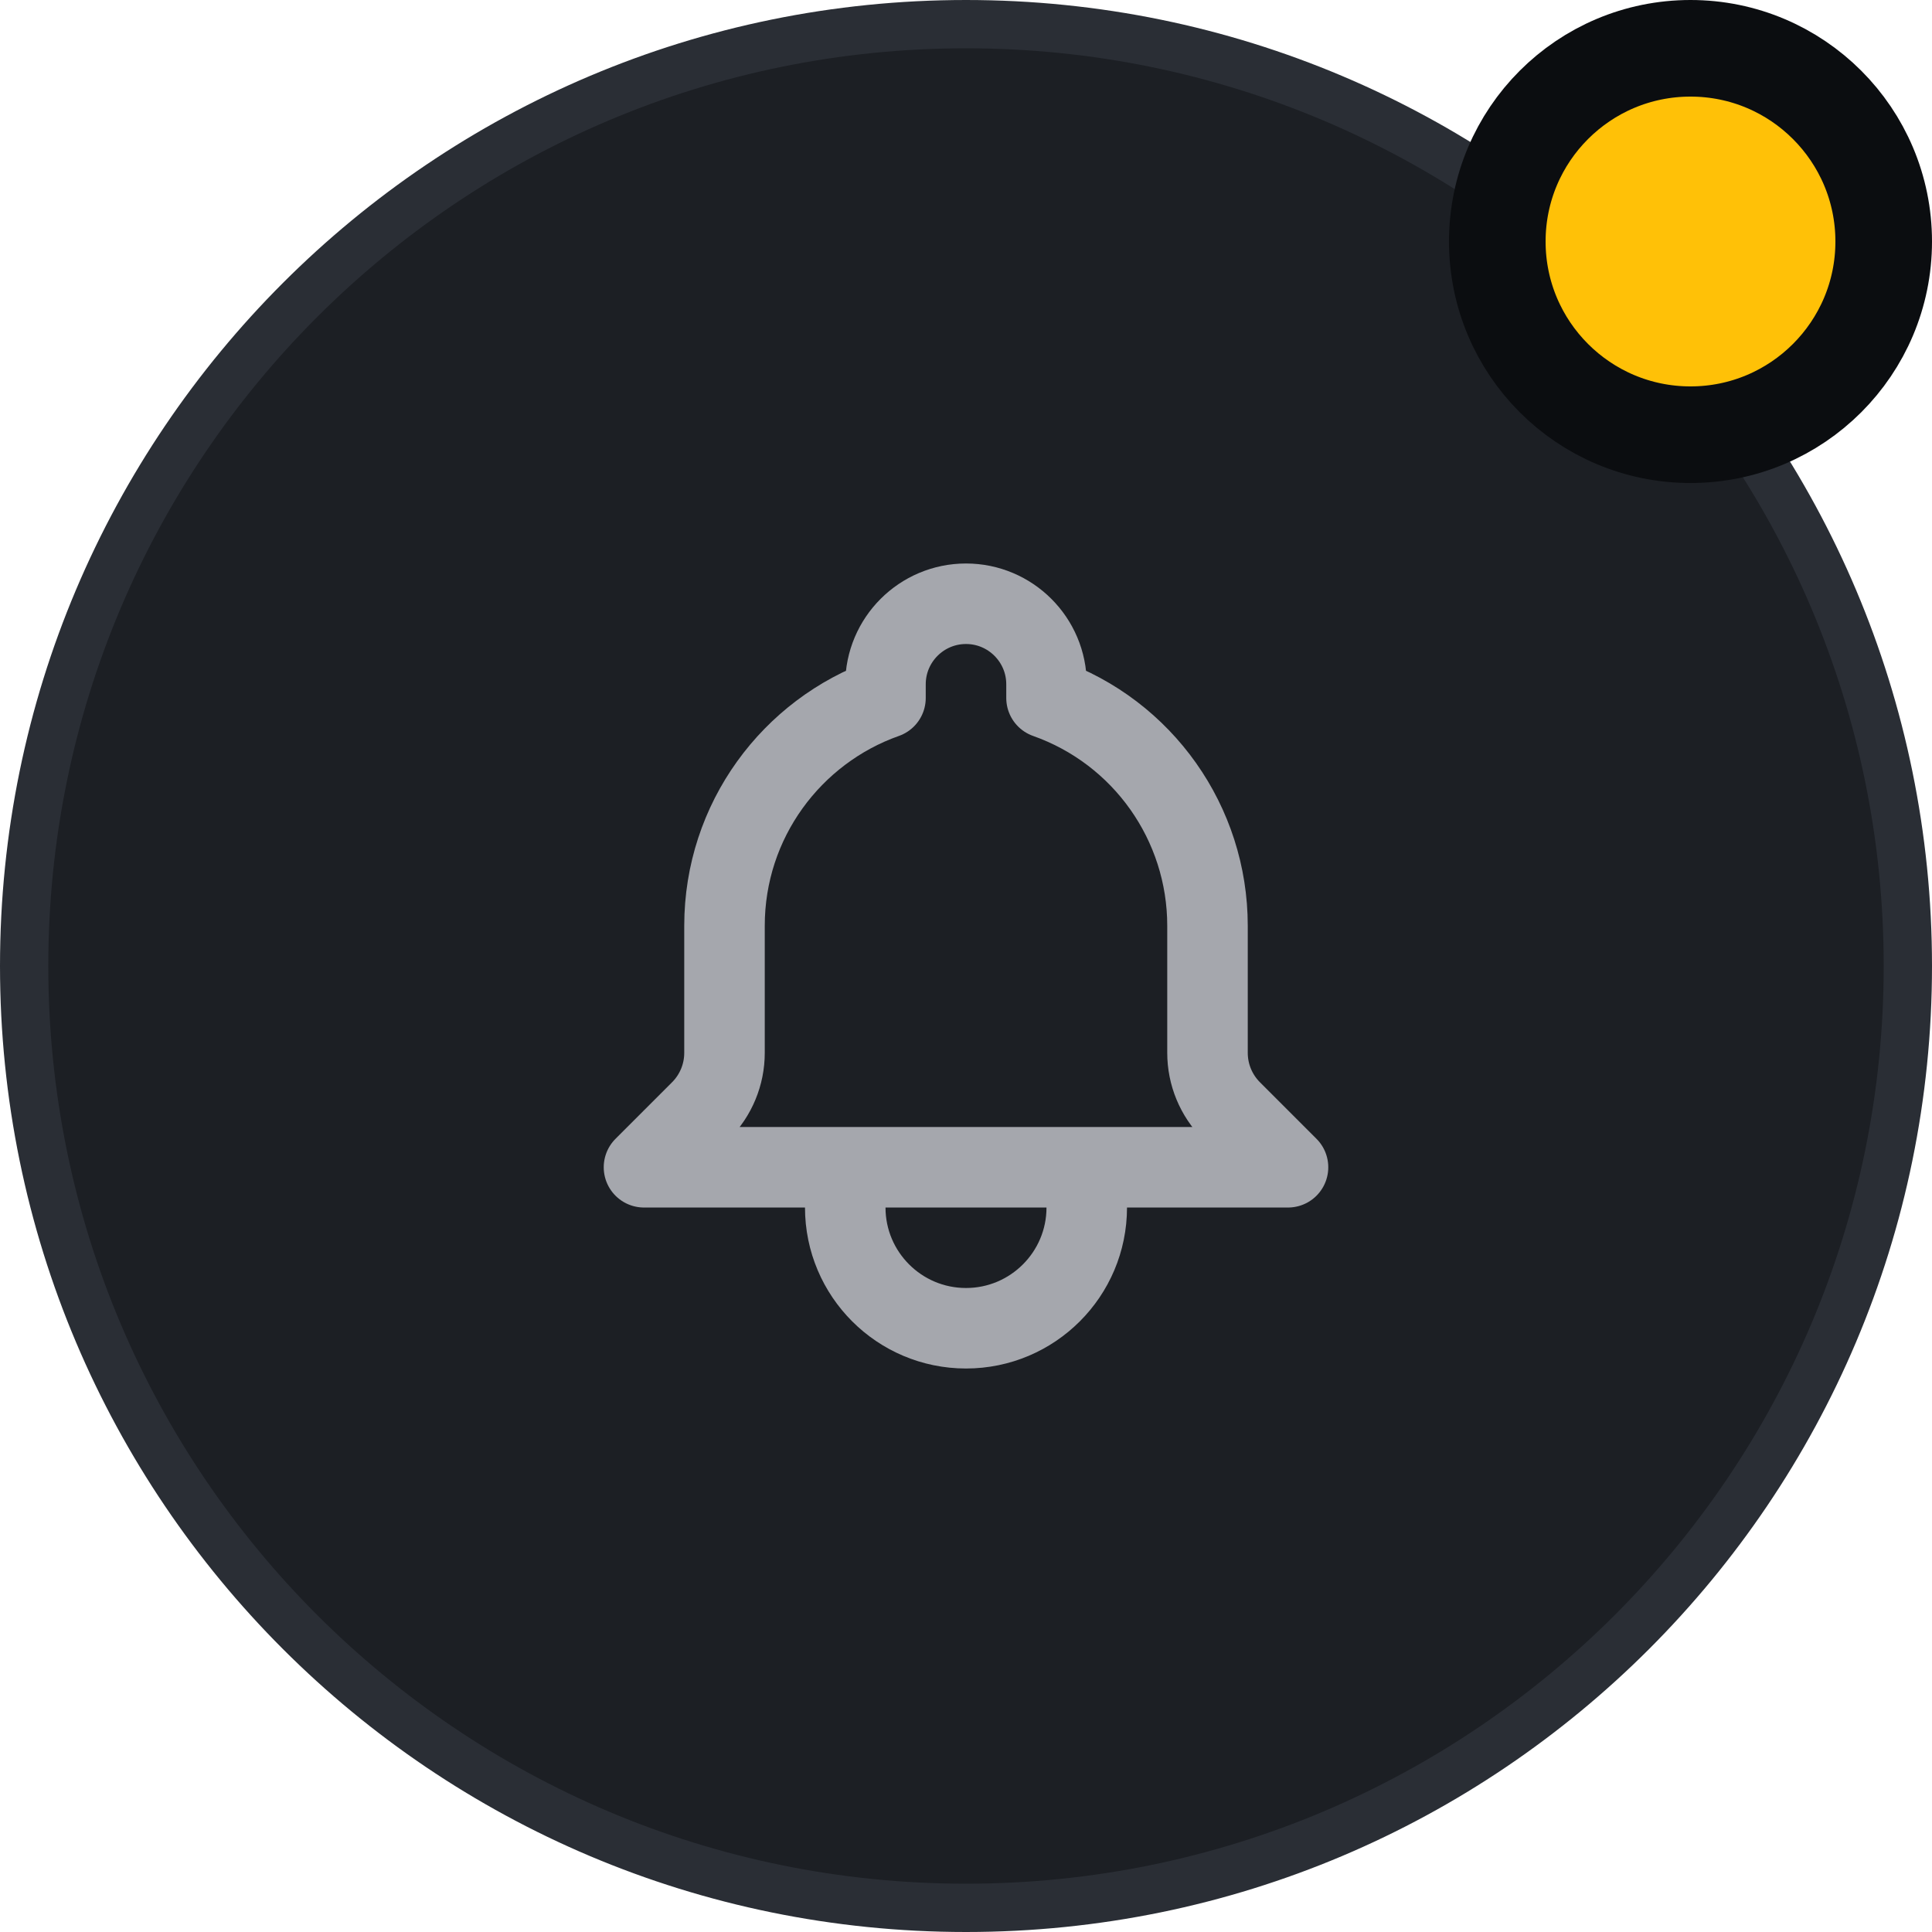
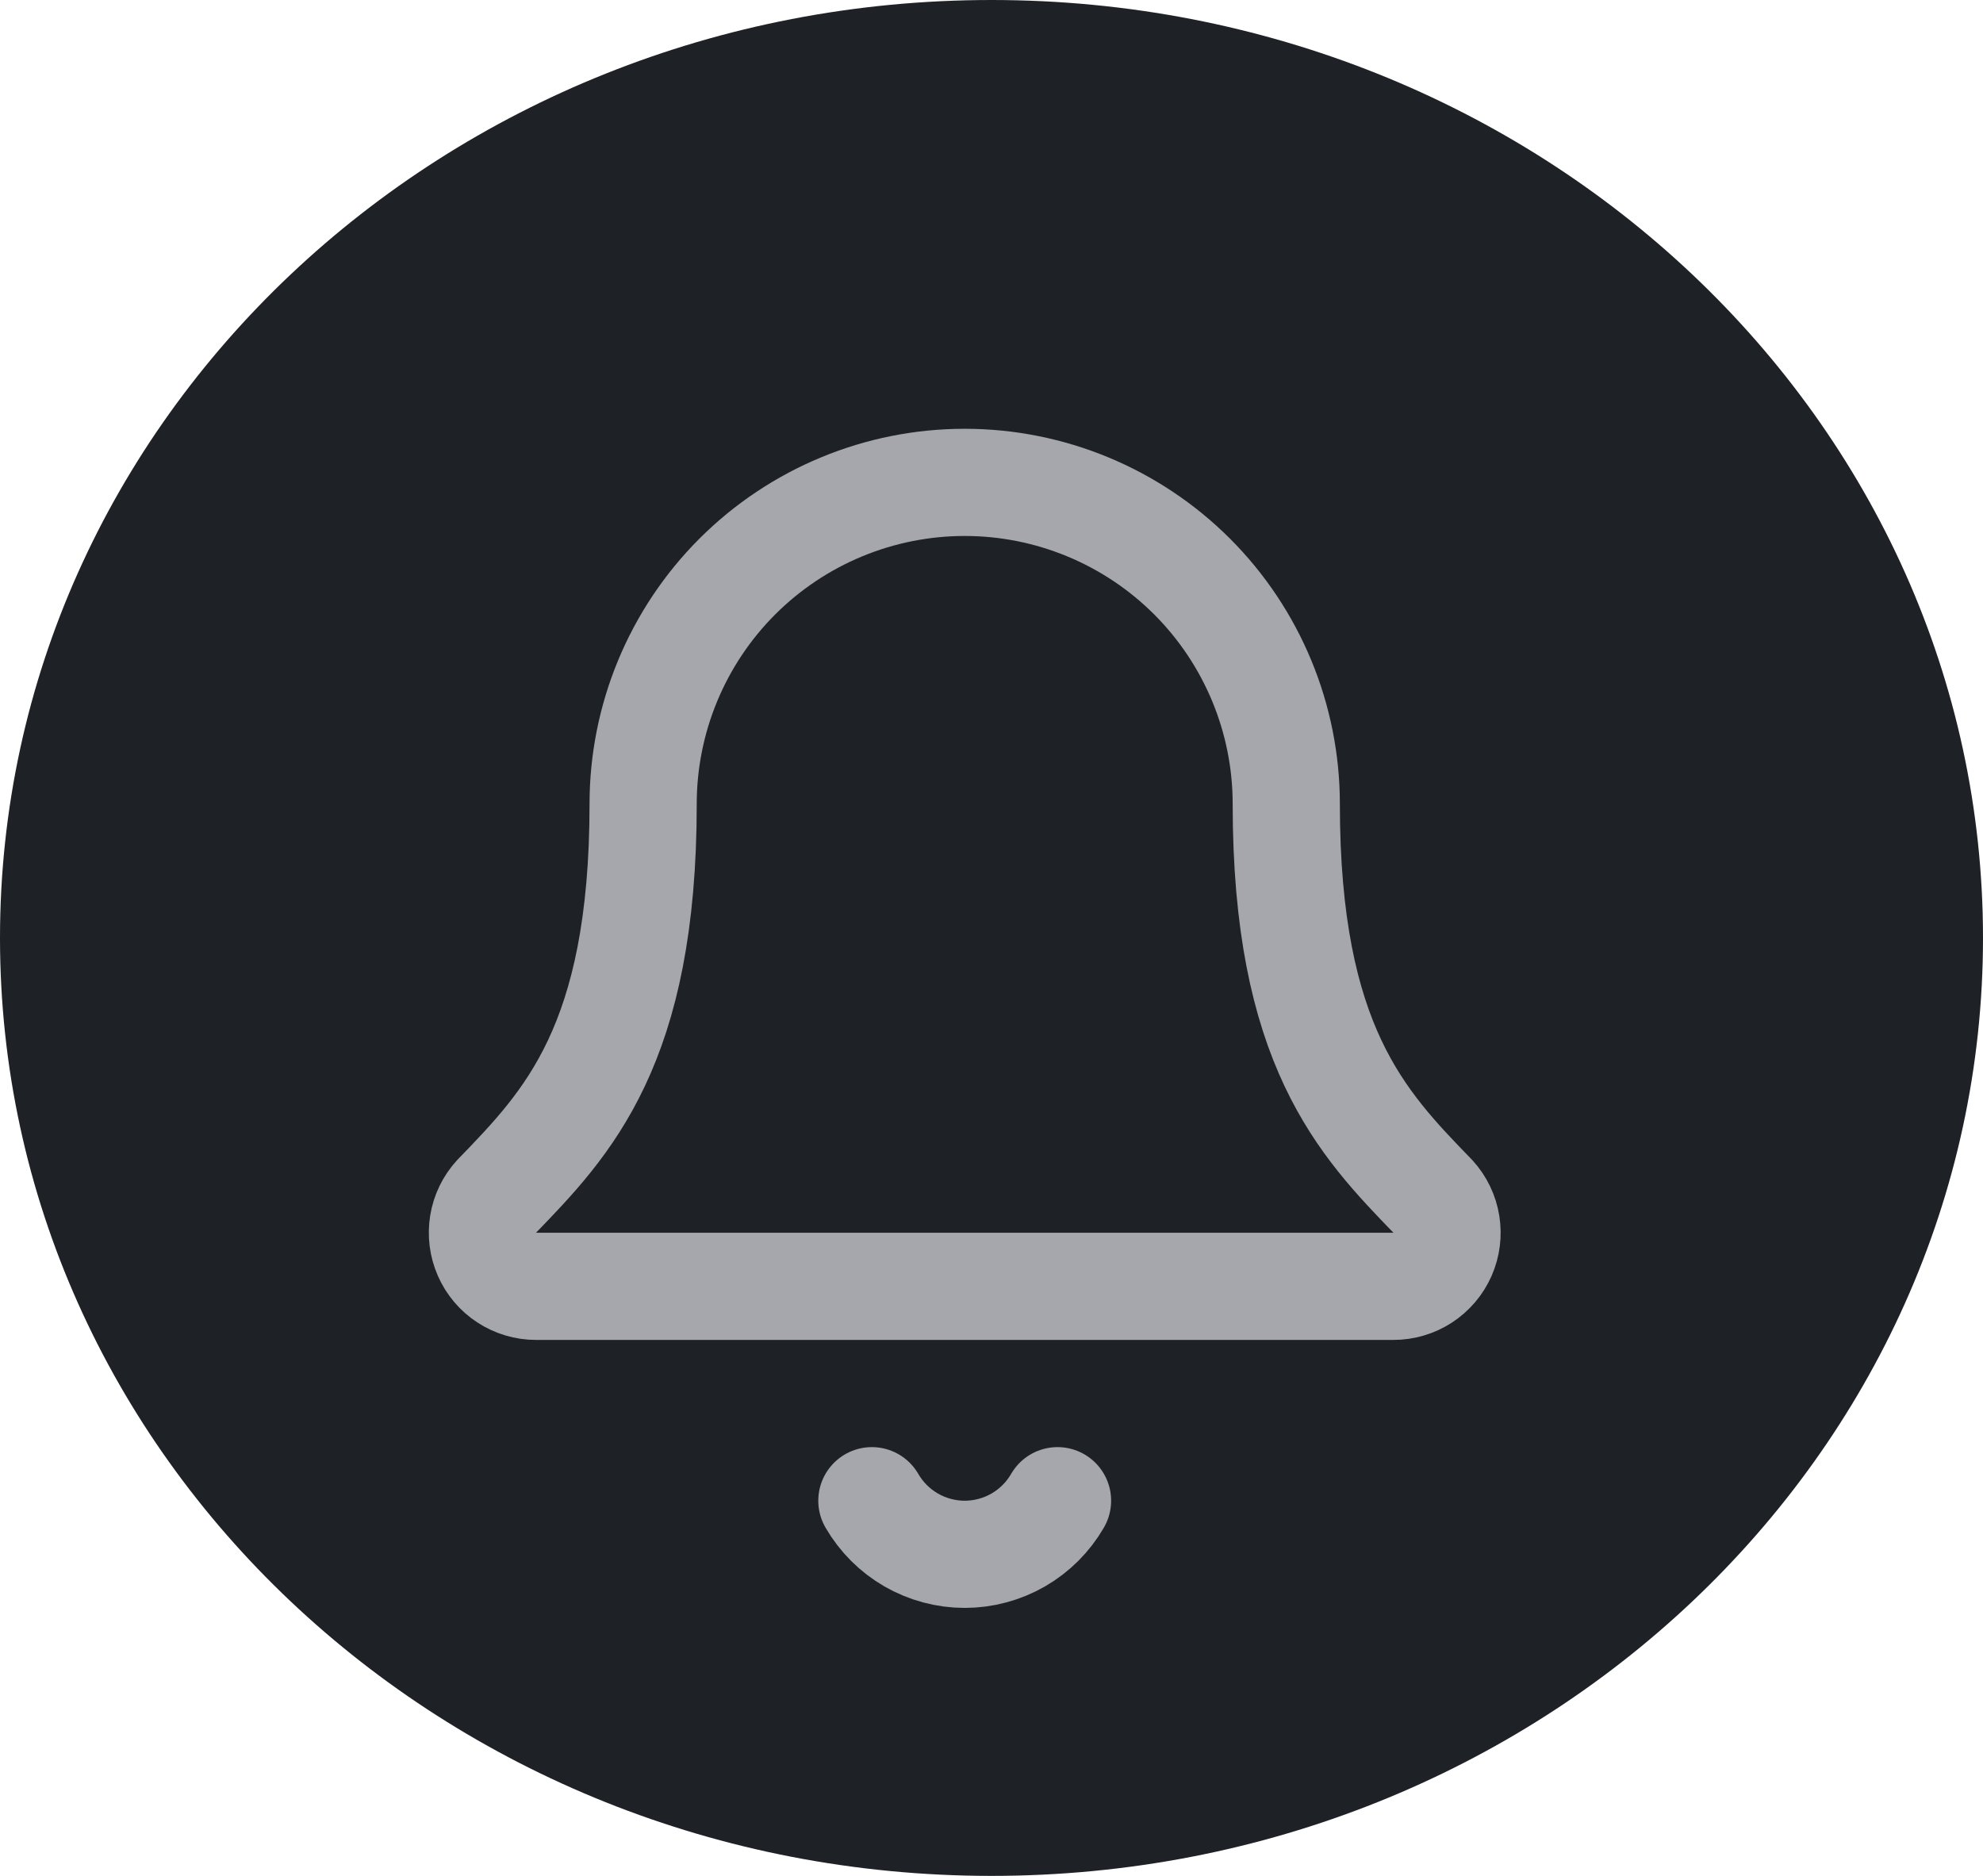
- <svg xmlns="http://www.w3.org/2000/svg" width="40" height="40" viewBox="0 0 40 40" fill="none">
-   <rect x="0.5" y="0.5" width="39" height="39" rx="19.5" fill="#1C1F24" />
-   <rect x="0.5" y="0.5" width="39" height="39" rx="19.5" stroke="#2A2E35" />
-   <path d="M22.5 24.167H26.667L25.496 22.996C25.178 22.678 25 22.247 25 21.798V19.167C25 17.047 23.665 15.158 21.667 14.451V14.167C21.667 13.247 20.92 12.5 20 12.5C19.08 12.5 18.333 13.247 18.333 14.167V14.451C16.392 15.137 15 16.99 15 19.167V21.799C15 22.247 14.822 22.678 14.504 22.996L13.333 24.167H17.5M22.5 24.167V25C22.5 26.38 21.38 27.5 20 27.5C18.62 27.5 17.5 26.38 17.5 25V24.167M22.5 24.167H17.5" stroke="#A5A7AD" stroke-width="1.667" stroke-linecap="round" stroke-linejoin="round" />
-   <rect x="31" y="1" width="8" height="8" rx="4" fill="#FFC107" stroke="#0B0D10" stroke-width="2" />
+ <svg xmlns="http://www.w3.org/2000/svg" width="37" height="35" viewBox="0 0 37 35" fill="none">
+   <ellipse cx="18.5" cy="17.5" rx="18.5" ry="17.5" fill="#1E2126" />
+   <path d="M16.268 28C16.444 28.304 16.696 28.556 17 28.732C17.304 28.907 17.649 29 18 29C18.351 29 18.696 28.907 19 28.732C19.304 28.556 19.556 28.304 19.732 28" stroke="#A5A7AD" stroke-width="2" stroke-linecap="round" stroke-linejoin="round" />
+   <path d="M9.262 22.326C9.131 22.469 9.045 22.647 9.014 22.838C8.983 23.03 9.008 23.226 9.086 23.403C9.164 23.581 9.292 23.732 9.454 23.837C9.617 23.943 9.806 24 10 24H26C26.194 24 26.383 23.944 26.546 23.838C26.708 23.732 26.837 23.582 26.915 23.404C26.993 23.227 27.018 23.031 26.987 22.84C26.956 22.648 26.87 22.47 26.74 22.327C25.41 20.956 24 19.499 24 15C24 13.409 23.368 11.883 22.243 10.757C21.117 9.632 19.591 9 18 9C16.409 9 14.883 9.632 13.757 10.757C12.632 11.883 12 13.409 12 15C12 19.499 10.589 20.956 9.262 22.326Z" stroke="#A5A7AD" stroke-width="2" stroke-linecap="round" stroke-linejoin="round" />
</svg>
